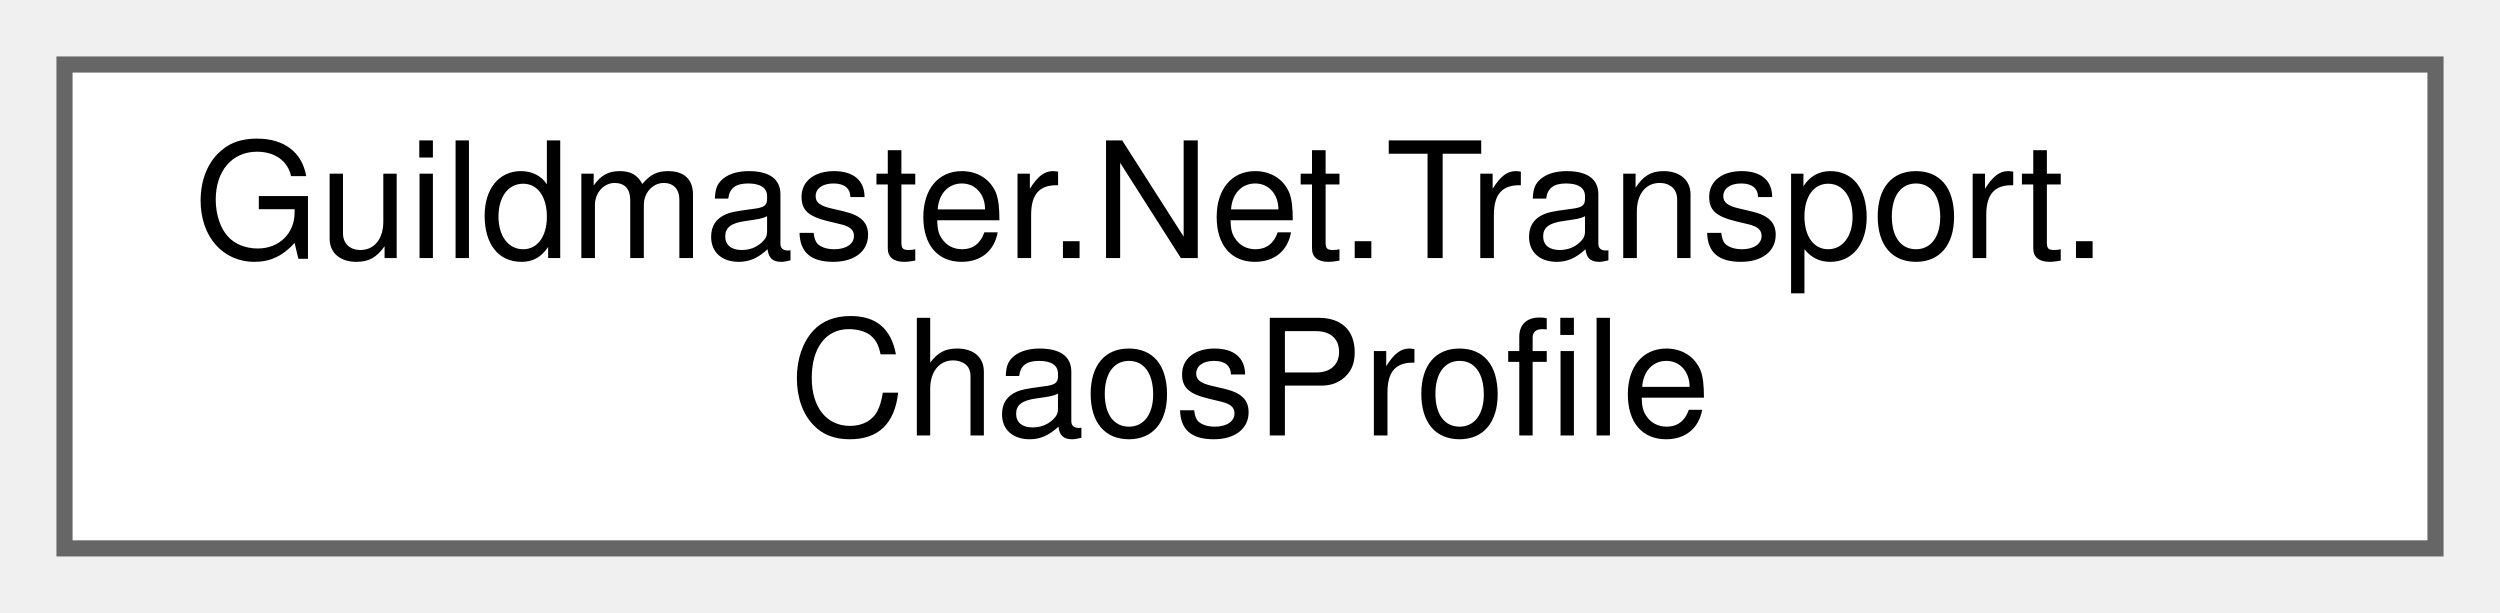
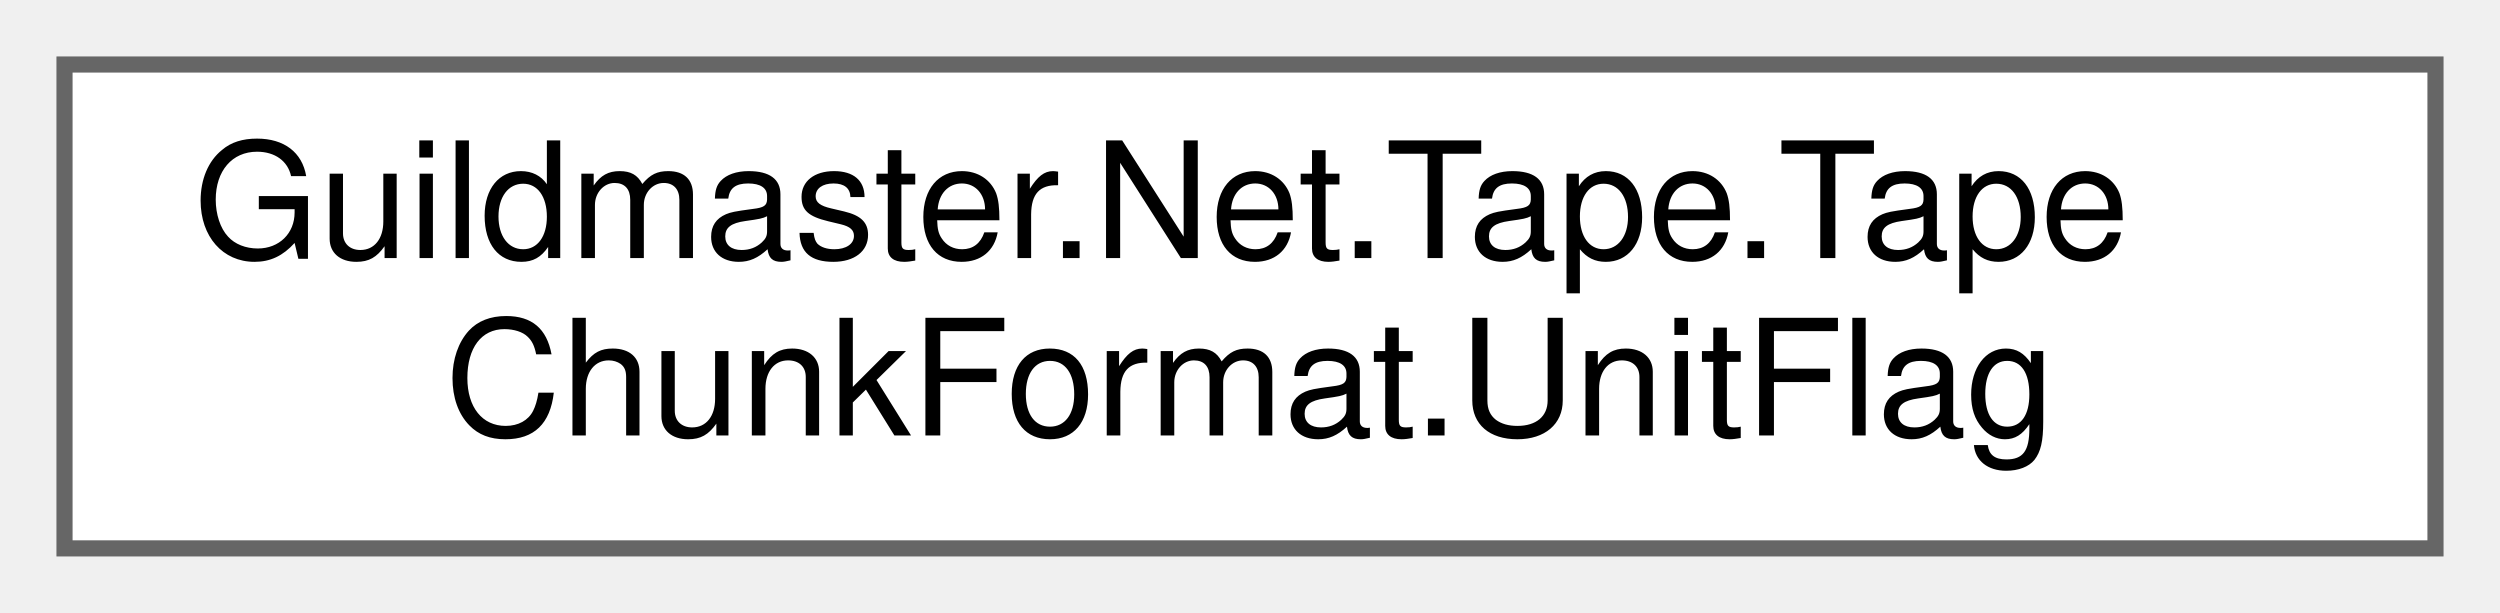
<svg xmlns="http://www.w3.org/2000/svg" xmlns:xlink="http://www.w3.org/1999/xlink" width="155pt" height="38pt" viewBox="0.00 0.00 155.00 38.00">
  <g id="graph0" class="graph" transform="scale(1 1) rotate(0) translate(4 34)">
    <g id="Node000000" class="node">
      <g id="a_Node000000">
-         <a xlink:href="structGuildmaster_1_1Net_1_1Transport_1_1ChaosProfile.html" target="_top" xlink:title="Каким бывает плохой канал. Ноль во всех полях = идеальная сеть.">
+         <a xlink:href="classGuildmaster_1_1Net_1_1Tape_1_1TapeChunkFormat_1_1UnitFlag.html" target="_top" xlink:title="Биты булевых признаков юнита, упакованных в один байт.">
          <polygon fill="white" stroke="#666666" points="147,-30 0,-30 0,0 147,0 147,-30" />
-           <text text-anchor="start" x="8" y="-18" font-family="Helvetica,sans-Serif" font-size="10.00">Guildmaster.Net.Transport.</text>
-           <text text-anchor="middle" x="73.5" y="-7" font-family="Helvetica,sans-Serif" font-size="10.00">ChaosProfile</text>
+           <text text-anchor="start" x="8" y="-18" font-family="Helvetica,sans-Serif" font-size="10.00">Guildmaster.Net.Tape.Tape</text>
+           <text text-anchor="middle" x="73.5" y="-7" font-family="Helvetica,sans-Serif" font-size="10.00">ChunkFormat.UnitFlag</text>
        </a>
      </g>
    </g>
  </g>
</svg>
